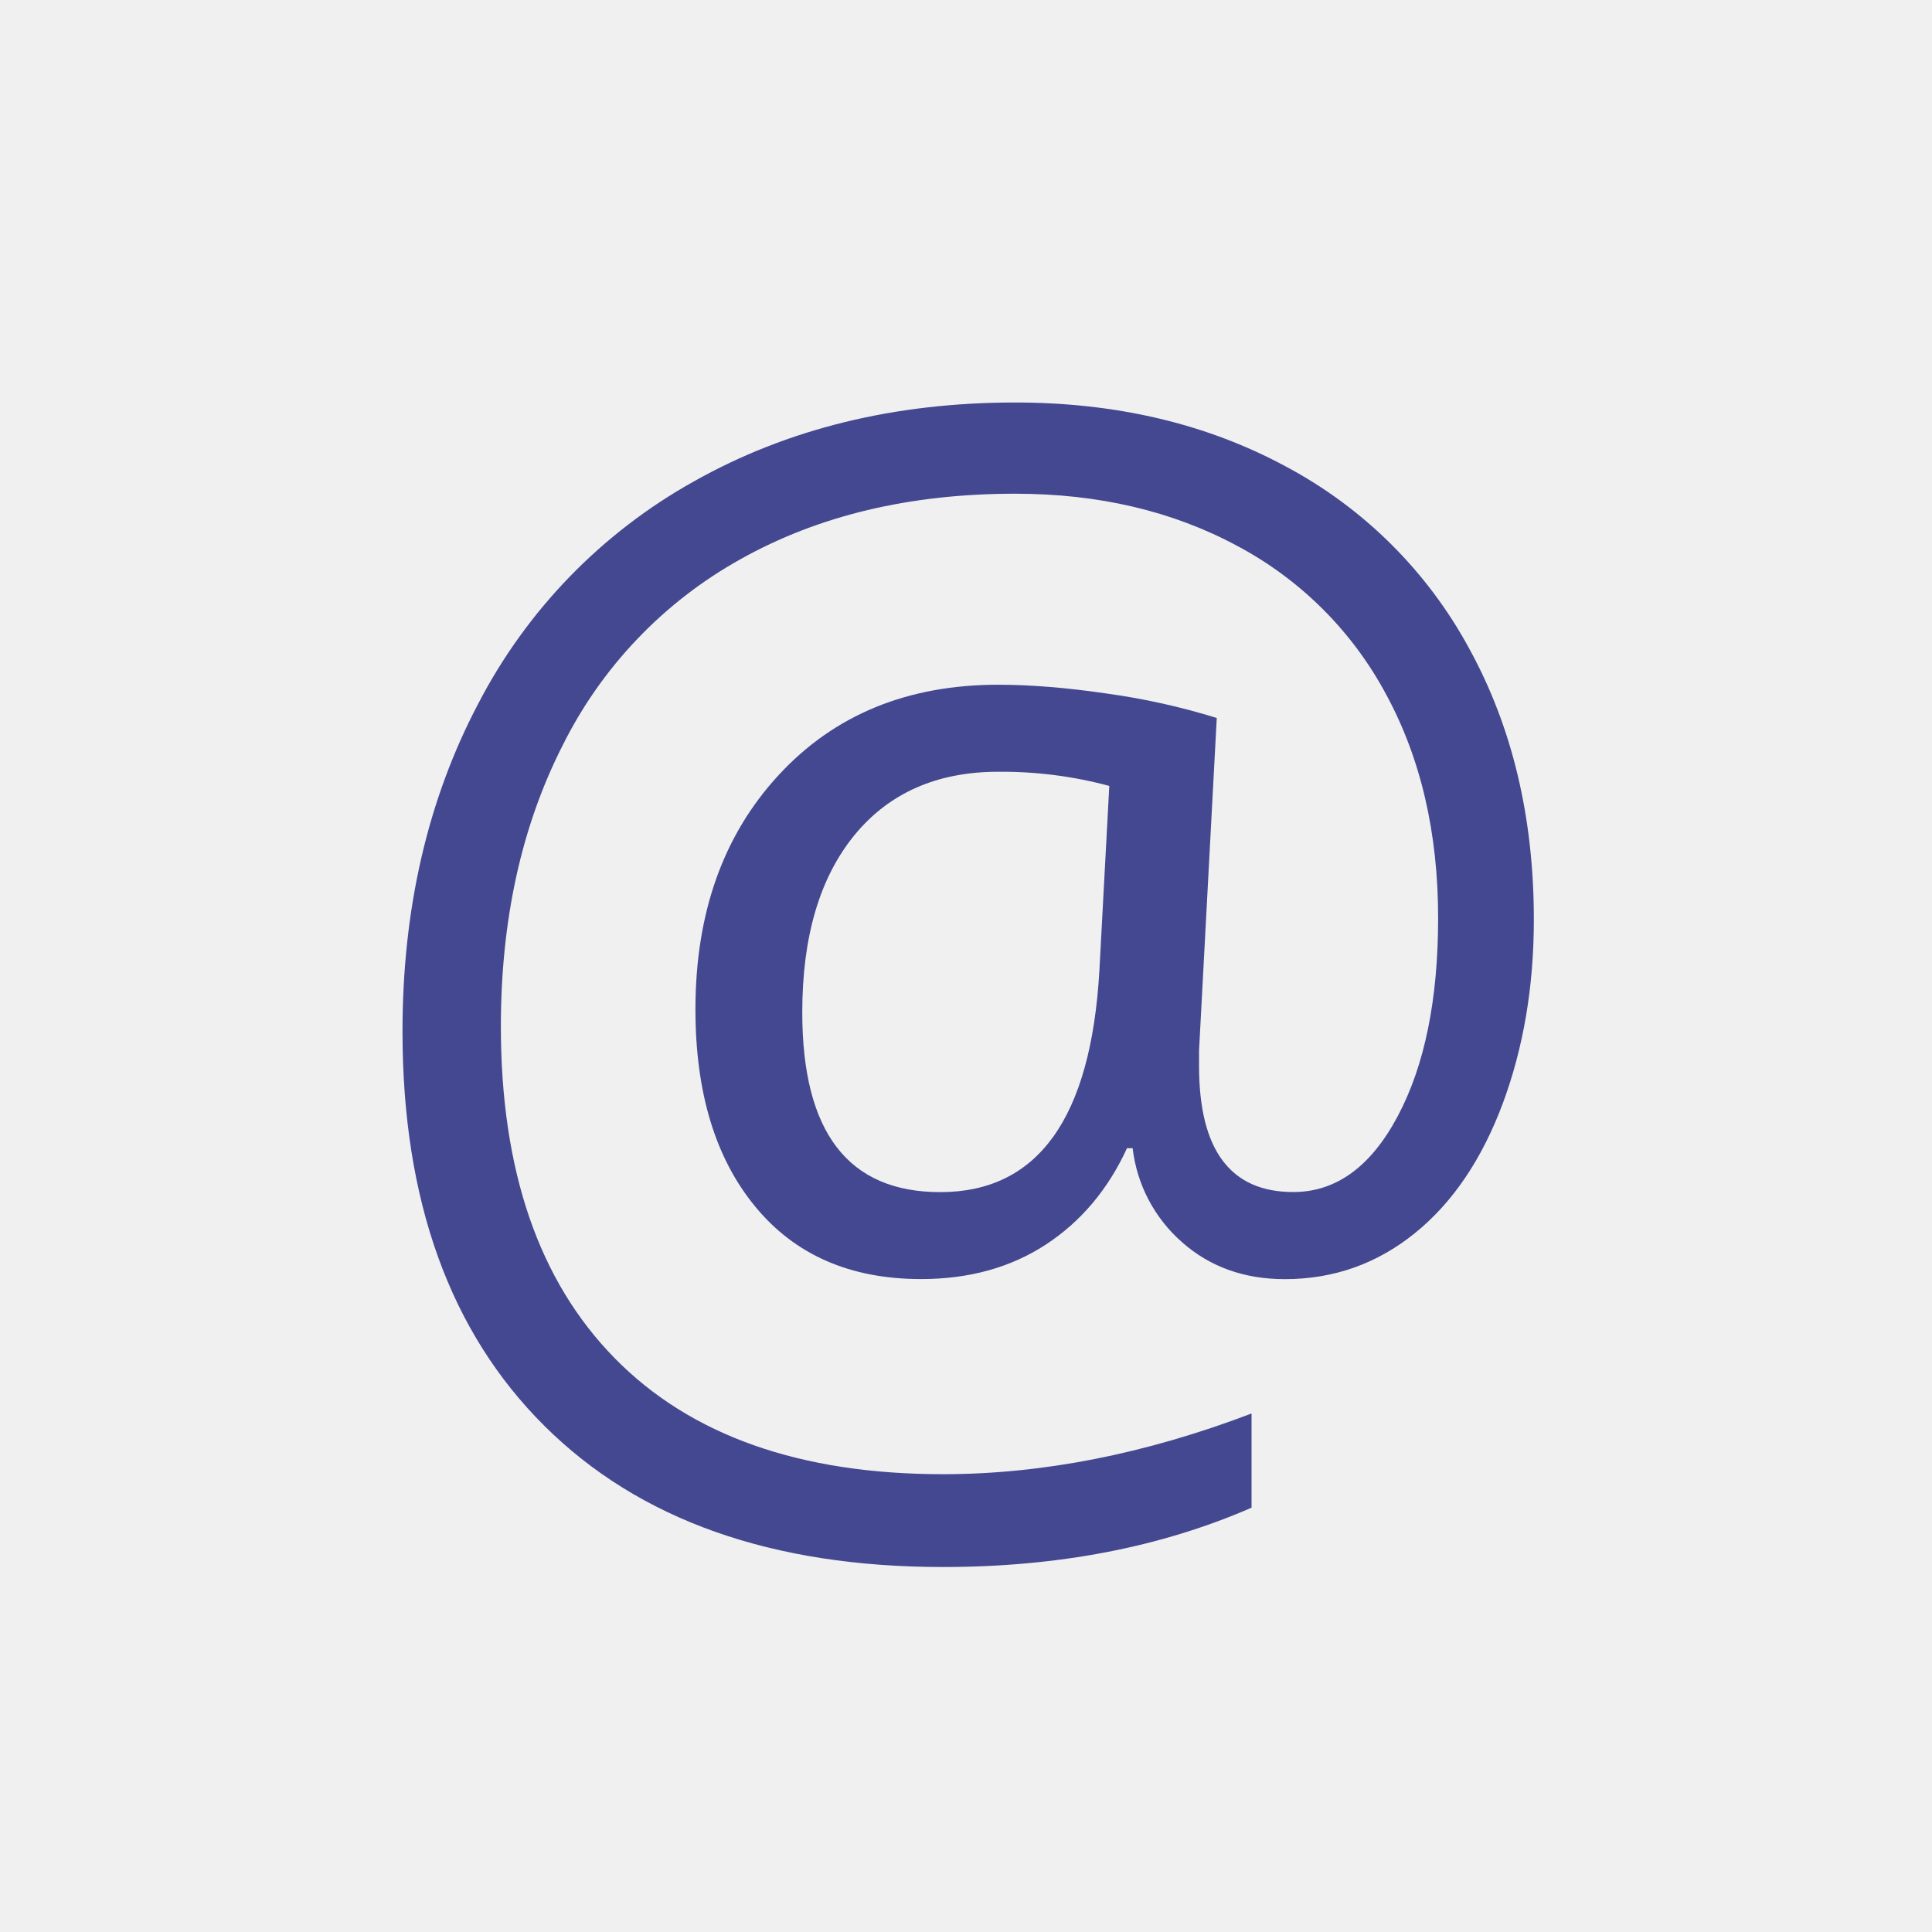
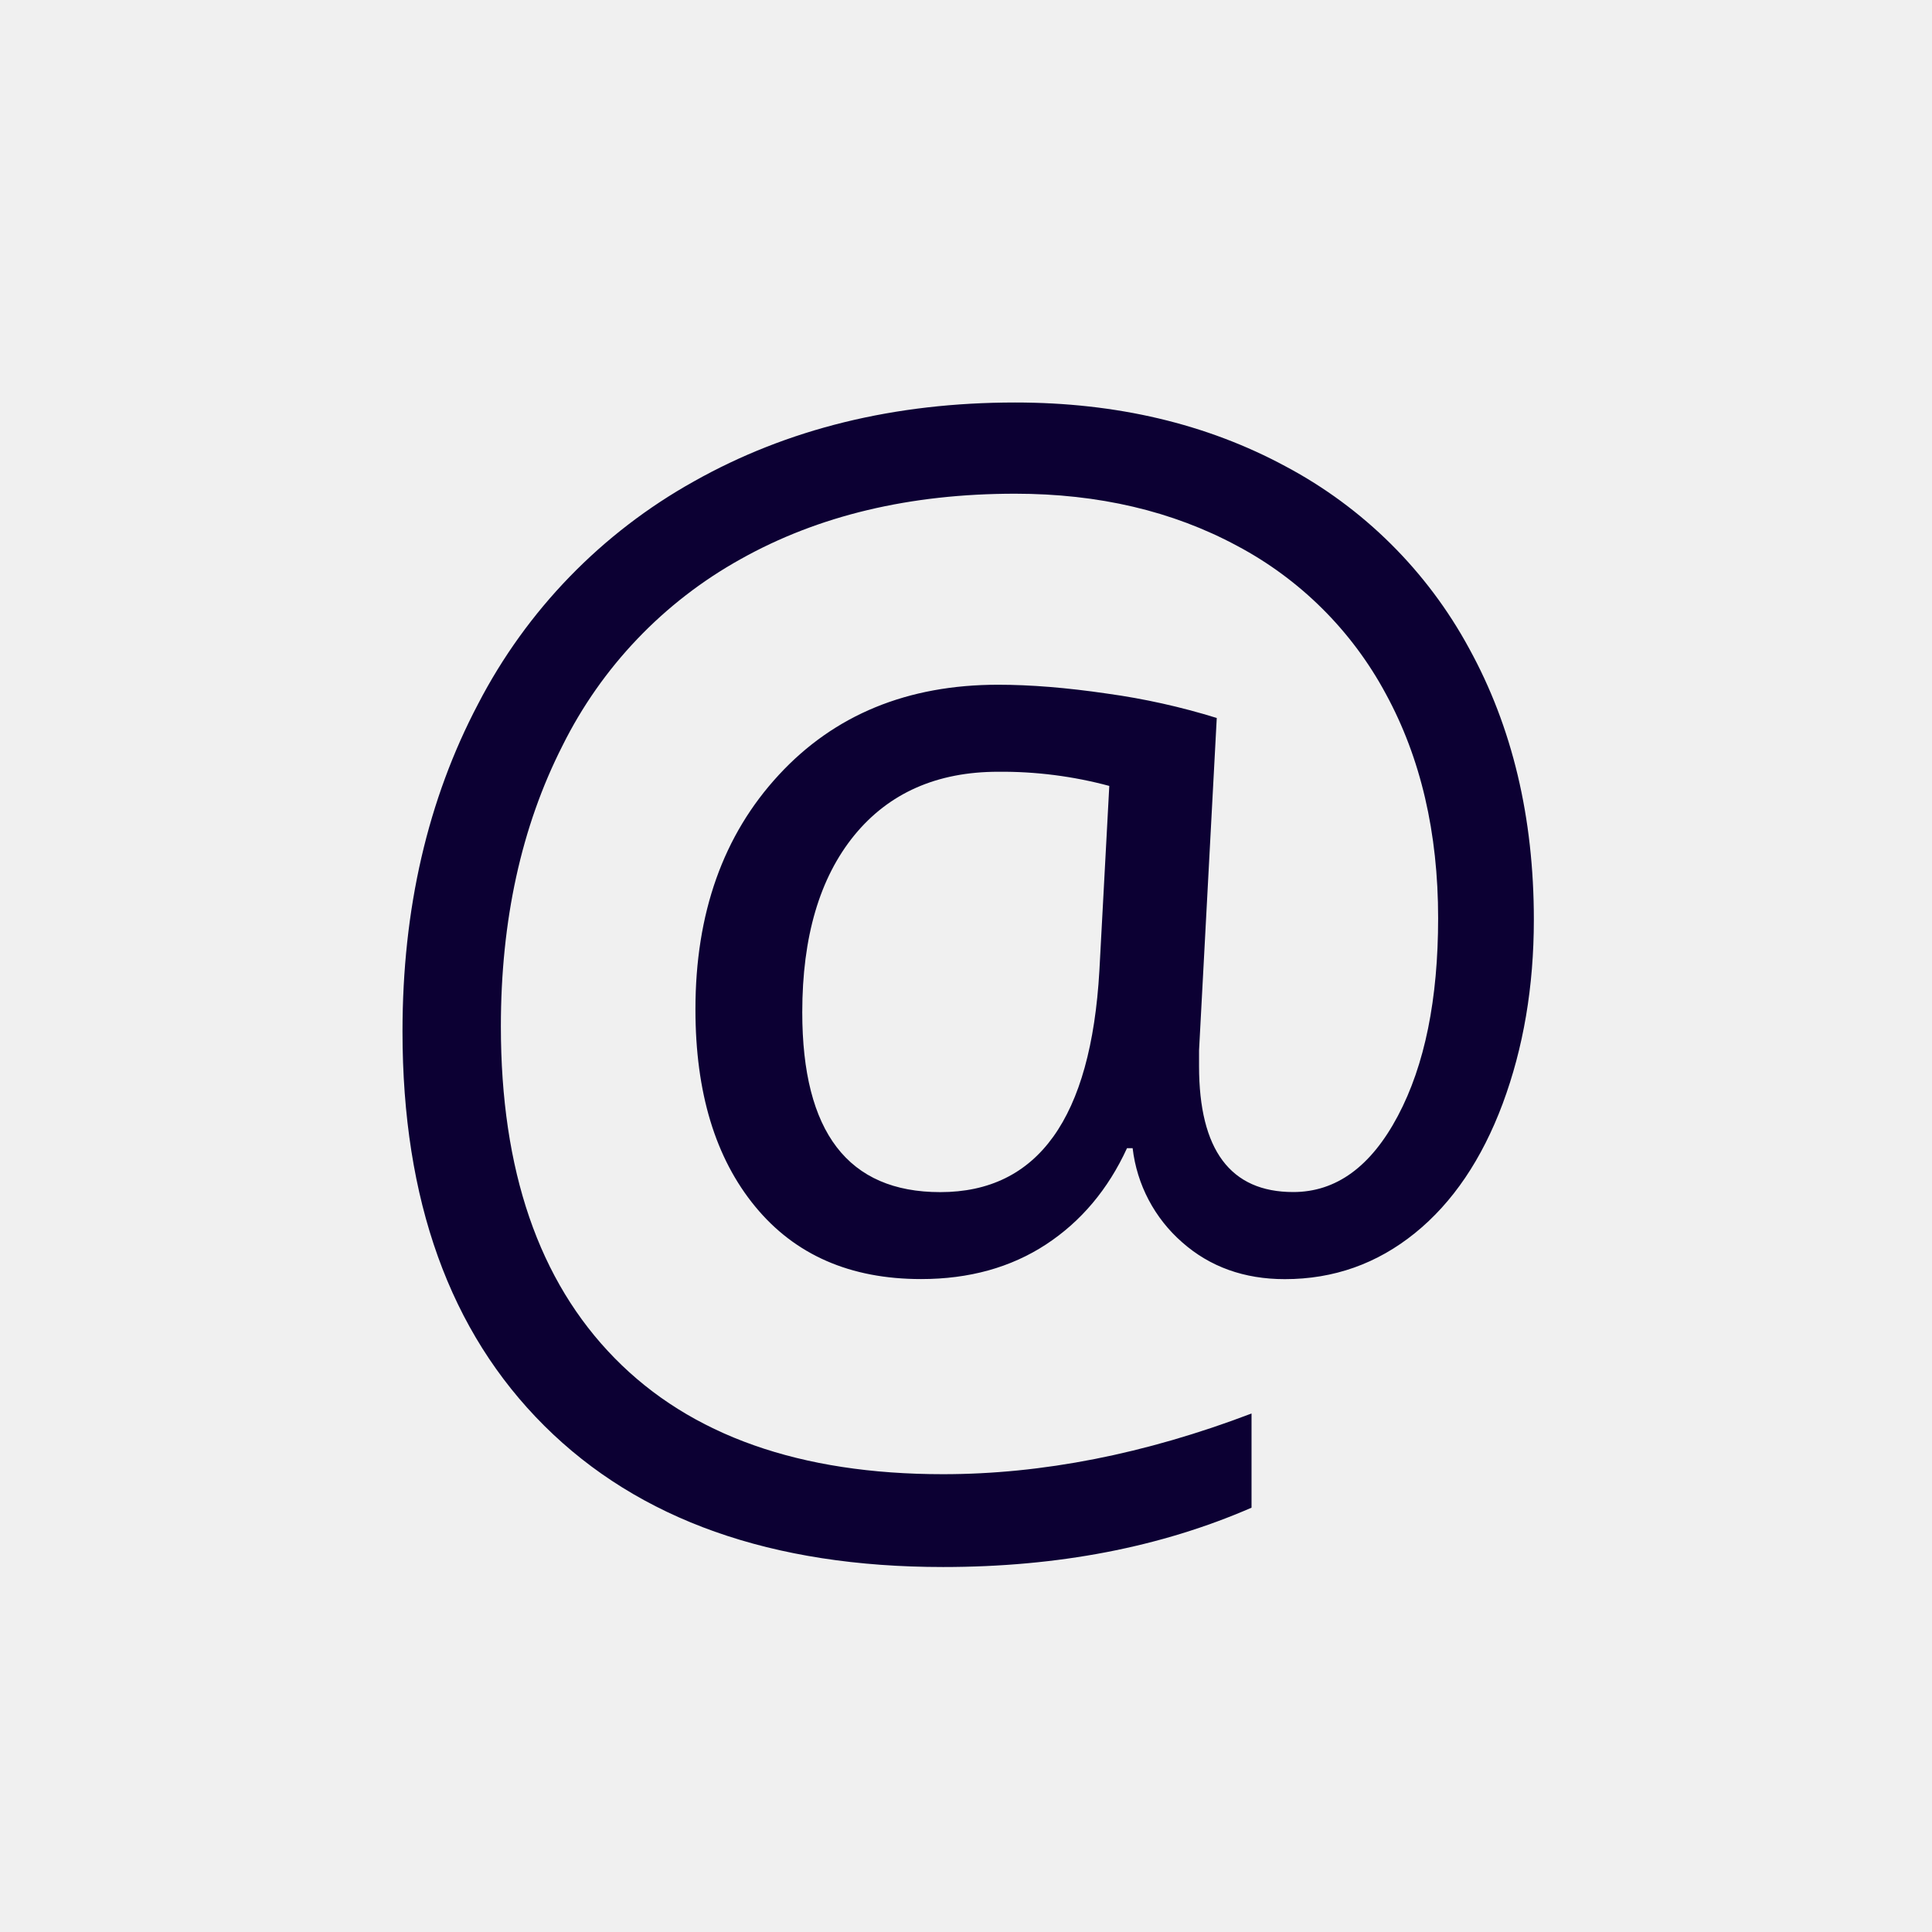
<svg xmlns="http://www.w3.org/2000/svg" viewBox="0 0 24 24" fill="none">
  <mask id="ca" maskUnits="userSpaceOnUse" x="5" y="5" width="15" height="15">
    <path fill-rule="evenodd" clip-rule="evenodd" d="M19.054 11.425c0 .832-.13 1.594-.387 2.285-.258.69-.62 1.228-1.09 1.608-.47.38-1.008.572-1.617.572-.504 0-.93-.153-1.274-.457a1.834 1.834 0 0 1-.616-1.17H14c-.234.51-.57.91-1.006 1.196-.437.286-.954.43-1.552.43-.88 0-1.566-.3-2.06-.9-.496-.602-.743-1.418-.743-2.45 0-1.194.344-2.165 1.036-2.913.69-.747 1.6-1.12 2.724-1.12.4 0 .85.036 1.354.11a8.54 8.54 0 0 1 1.362.303l-.22 4.13v.194c0 1.043.39 1.565 1.17 1.565.533 0 .966-.316 1.3-.946.334-.63.5-1.45.5-2.457 0-1.06-.216-1.99-.65-2.786a4.482 4.482 0 0 0-1.85-1.84c-.8-.43-1.718-.646-2.755-.646-1.305 0-2.442.27-3.41.813a5.397 5.397 0 0 0-2.214 2.32c-.51 1.005-.764 2.167-.764 3.485 0 1.787.47 3.16 1.415 4.122.943.96 2.302 1.44 4.078 1.44 1.23 0 2.508-.25 3.832-.754v1.17c-1.125.49-2.402.737-3.832.737-2.127 0-3.778-.585-4.953-1.754C5.587 16.543 5 14.91 5 12.813c0-1.523.313-2.88.94-4.07A6.68 6.68 0 0 1 8.62 5.98C9.78 5.327 11.11 5 12.61 5c1.26 0 2.382.265 3.363.795a5.56 5.56 0 0 1 2.277 2.26c.536.975.804 2.098.804 3.37zm-9.088 1.15c0 1.49.57 2.234 1.714 2.234 1.213 0 1.872-.918 1.977-2.752l.123-2.294a5.142 5.142 0 0 0-1.38-.176c-.76 0-1.358.264-1.788.79-.43.528-.646 1.26-.646 2.198z" fill="#fff" />
  </mask>
-   <path fill="#434890" d="M0 0h24v24H0z" mask="url(#ca)" />
+   <path fill="#0C0033" d="M0 0h24v24H0z" mask="url(#ca)" />
</svg>
